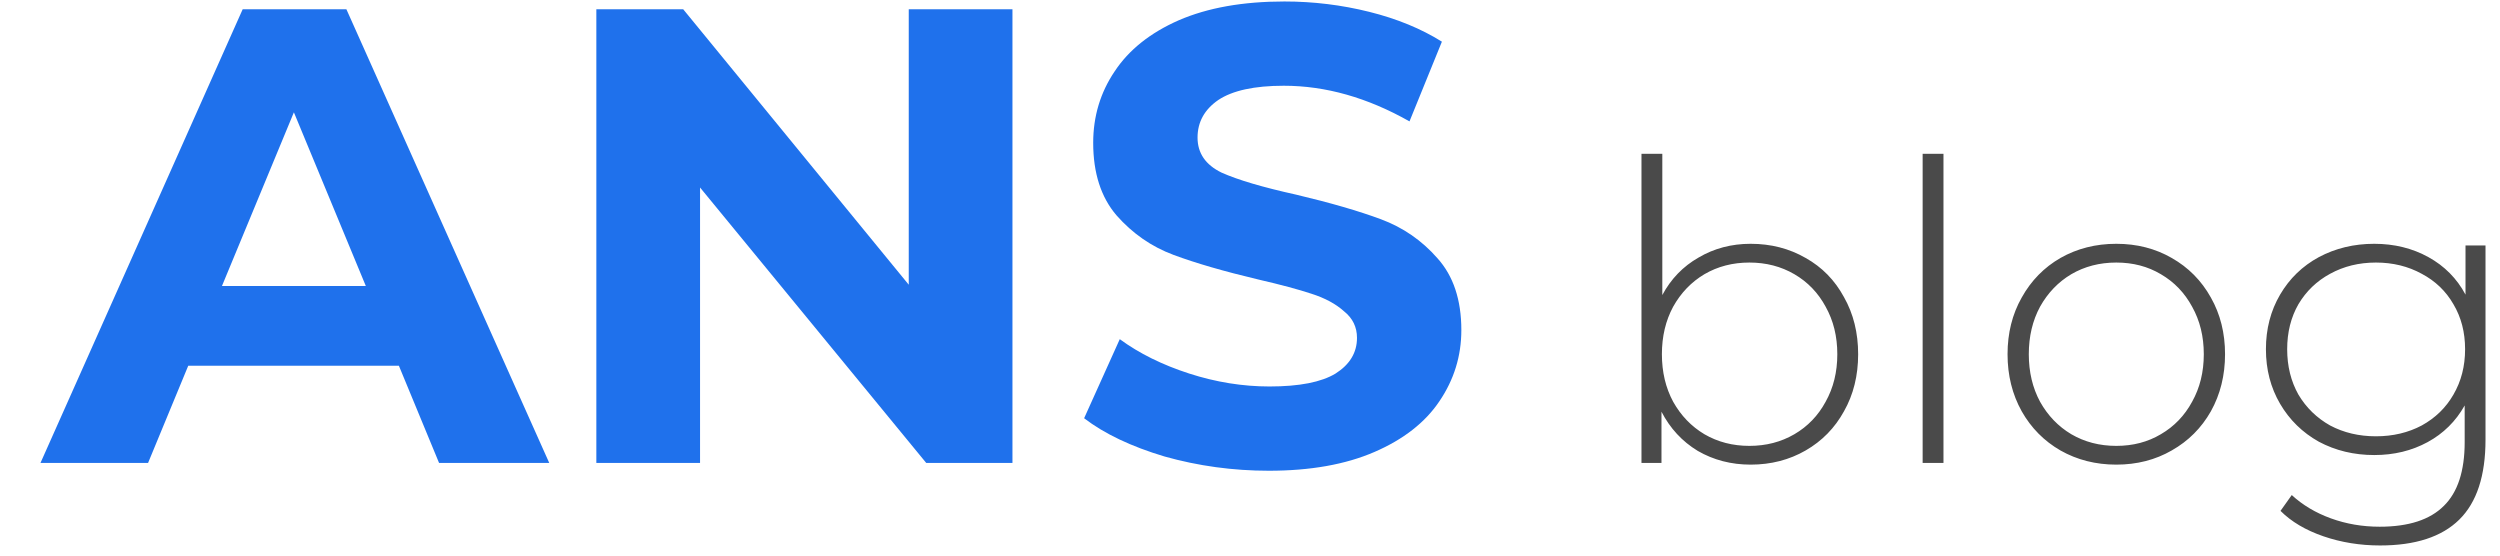
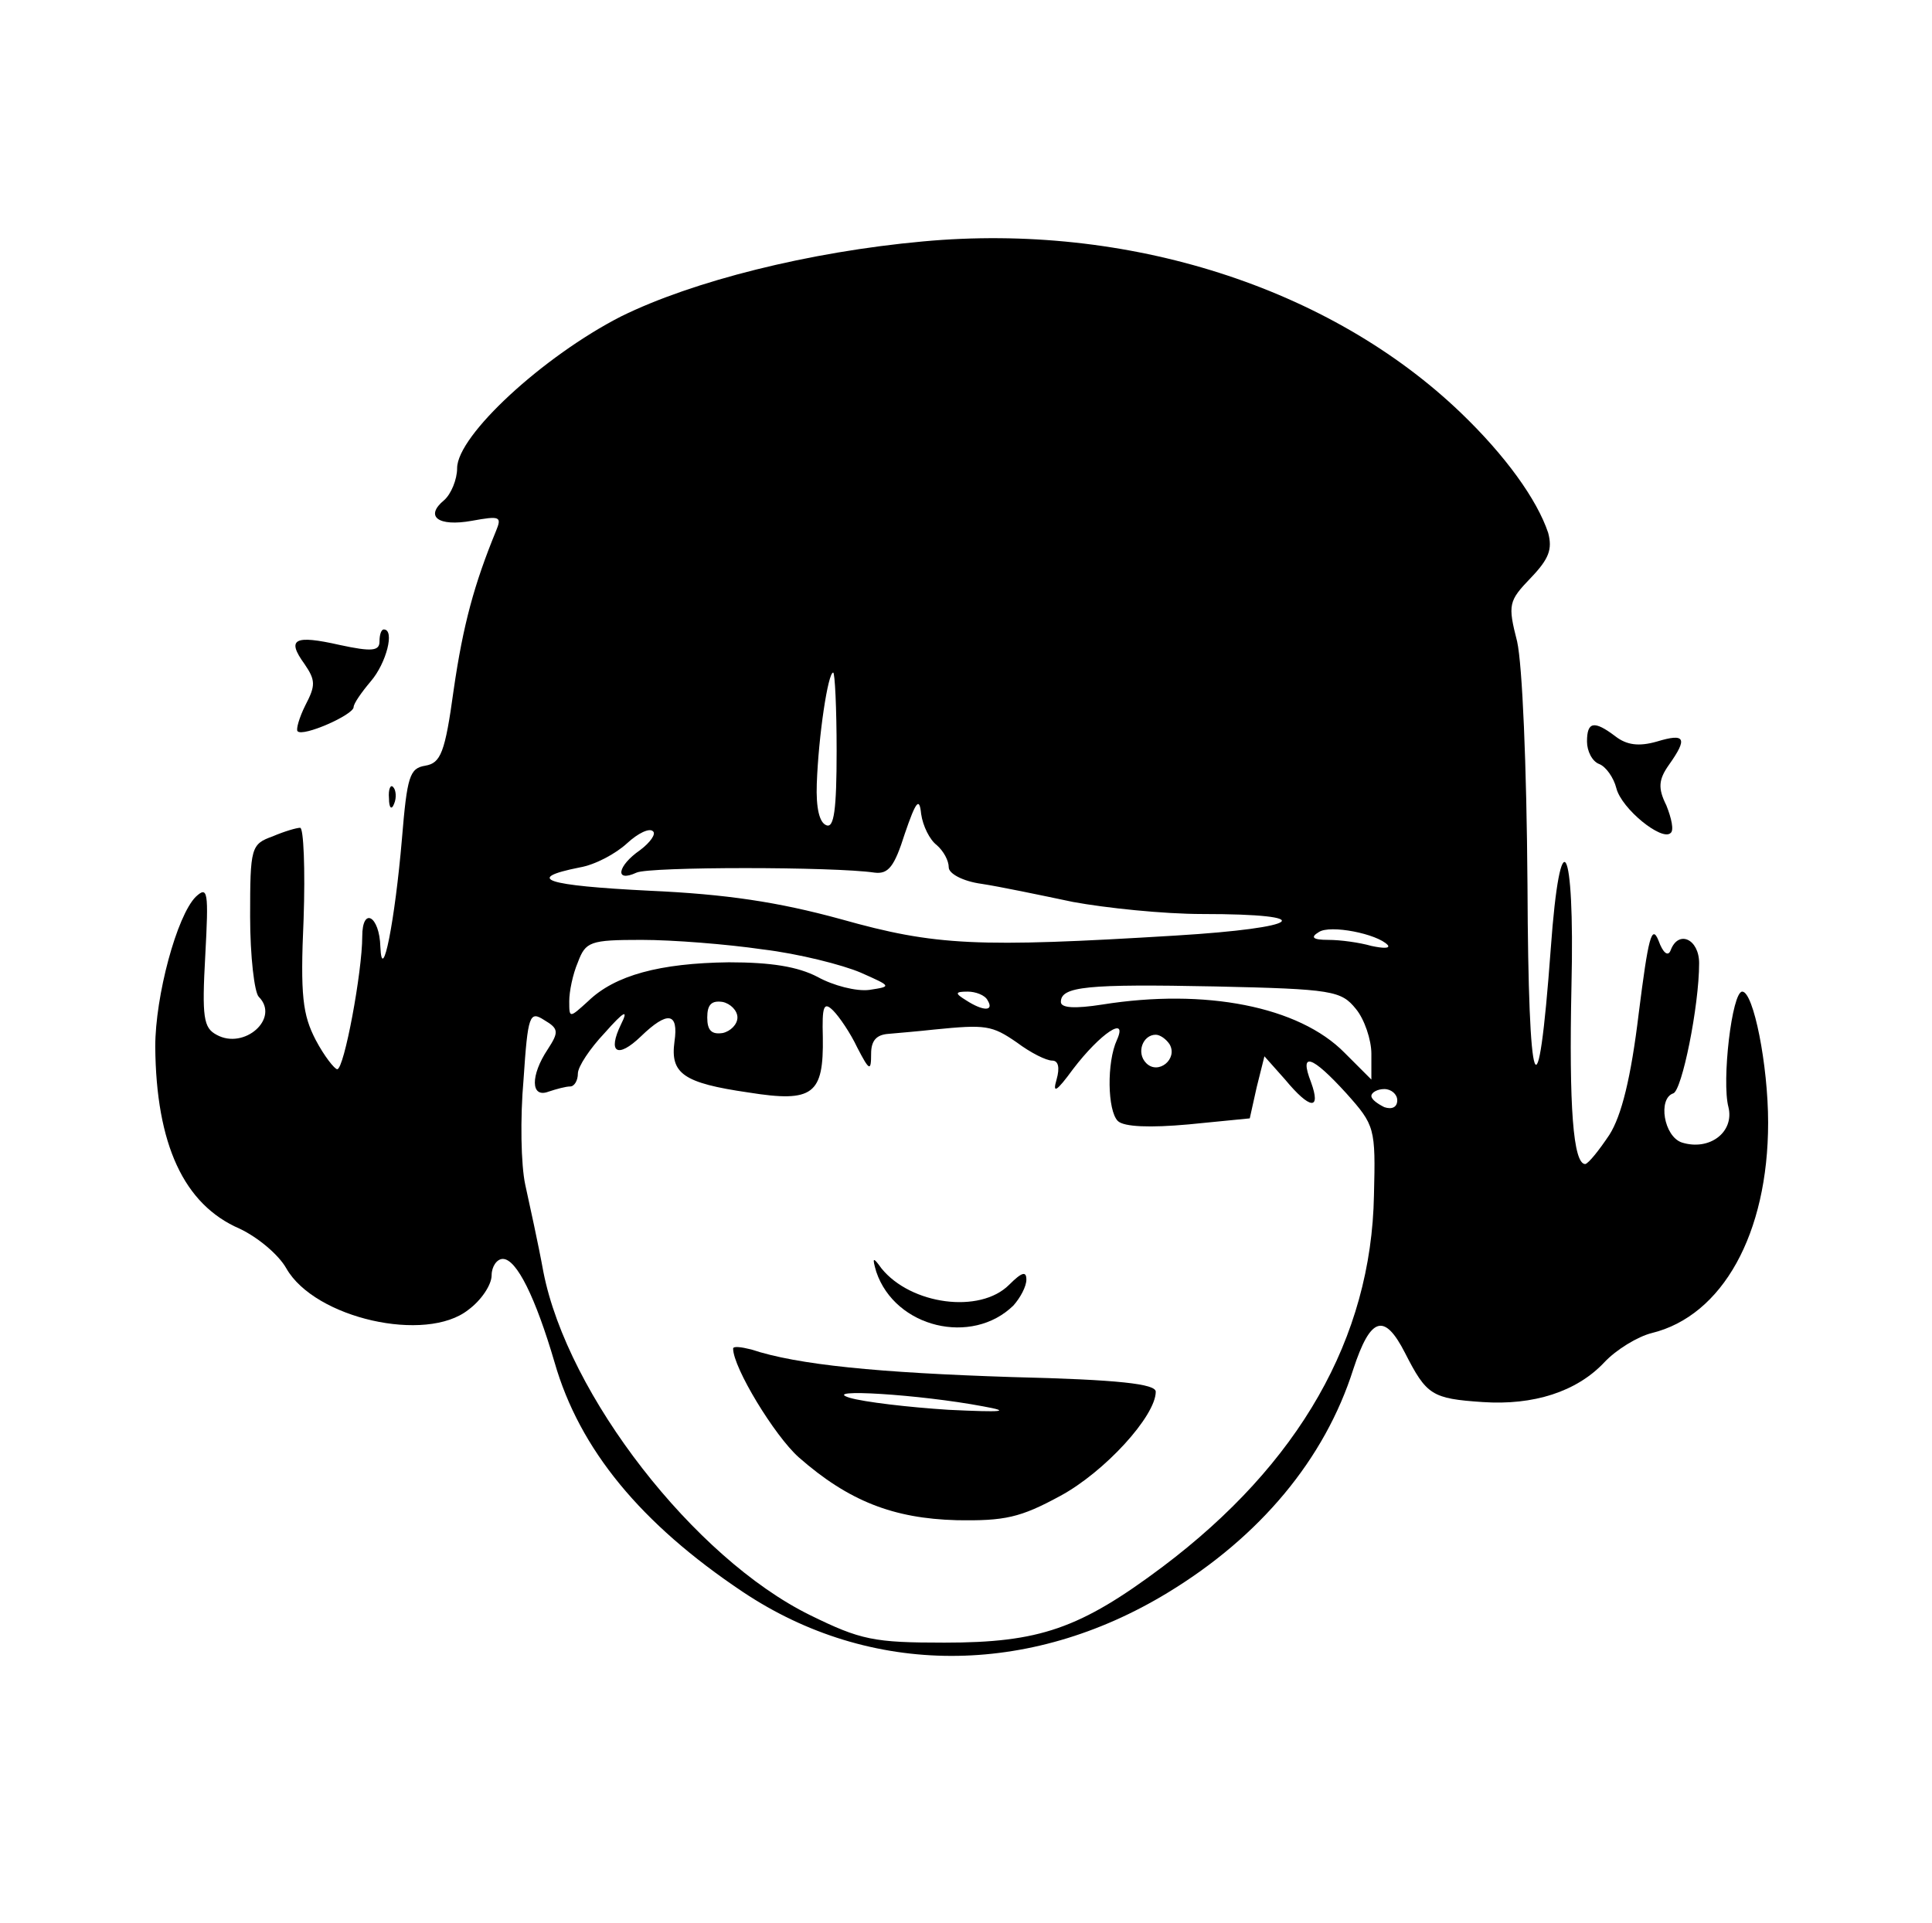
- <svg xmlns="http://www.w3.org/2000/svg" width="54" height="12" viewBox="0 0 54 12" fill="none">
-   <path d="M8.616 7.9H4.066L3.198 10H0.874L5.242 0.2H7.482L11.864 10H9.484L8.616 7.9ZM7.902 6.178L6.348 2.426L4.794 6.178H7.902ZM21.869 0.2V10H20.007L15.121 4.05V10H12.881V0.2H14.757L19.629 6.15V0.2H21.869ZM27.407 10.168C26.633 10.168 25.881 10.065 25.153 9.86C24.435 9.645 23.856 9.37 23.417 9.034L24.187 7.326C24.607 7.634 25.107 7.881 25.685 8.068C26.264 8.255 26.843 8.348 27.421 8.348C28.065 8.348 28.541 8.255 28.849 8.068C29.157 7.872 29.311 7.615 29.311 7.298C29.311 7.065 29.218 6.873 29.031 6.724C28.854 6.565 28.621 6.439 28.331 6.346C28.051 6.253 27.669 6.15 27.183 6.038C26.437 5.861 25.825 5.683 25.349 5.506C24.873 5.329 24.463 5.044 24.117 4.652C23.781 4.26 23.613 3.737 23.613 3.084C23.613 2.515 23.767 2.001 24.075 1.544C24.383 1.077 24.845 0.709 25.461 0.438C26.087 0.167 26.847 0.032 27.743 0.032C28.369 0.032 28.98 0.107 29.577 0.256C30.175 0.405 30.697 0.62 31.145 0.9L30.445 2.622C29.54 2.109 28.635 1.852 27.729 1.852C27.095 1.852 26.623 1.955 26.315 2.16C26.017 2.365 25.867 2.636 25.867 2.972C25.867 3.308 26.04 3.56 26.385 3.728C26.74 3.887 27.277 4.045 27.995 4.204C28.742 4.381 29.353 4.559 29.829 4.736C30.305 4.913 30.711 5.193 31.047 5.576C31.393 5.959 31.565 6.477 31.565 7.13C31.565 7.69 31.407 8.203 31.089 8.67C30.781 9.127 30.315 9.491 29.689 9.762C29.064 10.033 28.303 10.168 27.407 10.168Z" fill="#1F71EC" />
-   <path d="M37.814 5.266C38.252 5.266 38.648 5.368 39.002 5.572C39.356 5.77 39.632 6.052 39.83 6.418C40.034 6.778 40.136 7.189 40.136 7.651C40.136 8.113 40.034 8.524 39.83 8.884C39.632 9.244 39.356 9.526 39.002 9.73C38.648 9.934 38.252 10.036 37.814 10.036C37.394 10.036 37.013 9.937 36.671 9.739C36.335 9.535 36.074 9.253 35.888 8.893V10H35.456V3.322H35.906V6.373C36.092 6.025 36.353 5.755 36.689 5.563C37.025 5.365 37.4 5.266 37.814 5.266ZM37.787 9.631C38.147 9.631 38.471 9.547 38.759 9.379C39.047 9.211 39.272 8.977 39.434 8.677C39.602 8.377 39.686 8.035 39.686 7.651C39.686 7.267 39.602 6.925 39.434 6.625C39.272 6.325 39.047 6.091 38.759 5.923C38.471 5.755 38.147 5.671 37.787 5.671C37.427 5.671 37.103 5.755 36.815 5.923C36.533 6.091 36.308 6.325 36.14 6.625C35.978 6.925 35.897 7.267 35.897 7.651C35.897 8.035 35.978 8.377 36.14 8.677C36.308 8.977 36.533 9.211 36.815 9.379C37.103 9.547 37.427 9.631 37.787 9.631ZM41.529 3.322H41.979V10H41.529V3.322ZM45.712 10.036C45.268 10.036 44.866 9.934 44.506 9.73C44.152 9.526 43.873 9.244 43.669 8.884C43.465 8.518 43.363 8.107 43.363 7.651C43.363 7.195 43.465 6.787 43.669 6.427C43.873 6.061 44.152 5.776 44.506 5.572C44.866 5.368 45.268 5.266 45.712 5.266C46.156 5.266 46.555 5.368 46.909 5.572C47.269 5.776 47.551 6.061 47.755 6.427C47.959 6.787 48.061 7.195 48.061 7.651C48.061 8.107 47.959 8.518 47.755 8.884C47.551 9.244 47.269 9.526 46.909 9.73C46.555 9.934 46.156 10.036 45.712 10.036ZM45.712 9.631C46.072 9.631 46.393 9.547 46.675 9.379C46.963 9.211 47.188 8.977 47.35 8.677C47.518 8.377 47.602 8.035 47.602 7.651C47.602 7.267 47.518 6.925 47.35 6.625C47.188 6.325 46.963 6.091 46.675 5.923C46.393 5.755 46.072 5.671 45.712 5.671C45.352 5.671 45.028 5.755 44.74 5.923C44.458 6.091 44.233 6.325 44.065 6.625C43.903 6.925 43.822 7.267 43.822 7.651C43.822 8.035 43.903 8.377 44.065 8.677C44.233 8.977 44.458 9.211 44.74 9.379C45.028 9.547 45.352 9.631 45.712 9.631ZM53.687 5.302V9.496C53.687 10.276 53.498 10.852 53.12 11.224C52.742 11.596 52.172 11.782 51.41 11.782C50.978 11.782 50.57 11.716 50.186 11.584C49.802 11.452 49.493 11.269 49.259 11.035L49.502 10.693C49.736 10.909 50.018 11.077 50.348 11.197C50.678 11.317 51.029 11.377 51.401 11.377C52.025 11.377 52.487 11.227 52.787 10.927C53.087 10.633 53.237 10.174 53.237 9.55V8.758C53.045 9.1 52.778 9.364 52.436 9.55C52.094 9.736 51.71 9.829 51.284 9.829C50.846 9.829 50.447 9.733 50.087 9.541C49.733 9.343 49.454 9.07 49.25 8.722C49.046 8.374 48.944 7.981 48.944 7.543C48.944 7.105 49.046 6.712 49.25 6.364C49.454 6.016 49.733 5.746 50.087 5.554C50.447 5.362 50.846 5.266 51.284 5.266C51.716 5.266 52.106 5.362 52.454 5.554C52.802 5.746 53.069 6.016 53.255 6.364V5.302H53.687ZM51.32 9.424C51.686 9.424 52.016 9.346 52.31 9.19C52.604 9.028 52.832 8.806 52.994 8.524C53.162 8.236 53.246 7.909 53.246 7.543C53.246 7.177 53.162 6.853 52.994 6.571C52.832 6.289 52.604 6.07 52.31 5.914C52.016 5.752 51.686 5.671 51.32 5.671C50.954 5.671 50.624 5.752 50.33 5.914C50.042 6.07 49.814 6.289 49.646 6.571C49.484 6.853 49.403 7.177 49.403 7.543C49.403 7.909 49.484 8.236 49.646 8.524C49.814 8.806 50.042 9.028 50.33 9.19C50.624 9.346 50.954 9.424 51.32 9.424Z" fill="#4A4A4A" />
+ <svg xmlns="http://www.w3.org/2000/svg" version="1.0" width="224pt" height="223pt" viewBox="0 0 224 223" preserveAspectRatio="xMidYMid meet">
+   <g transform="translate(0,223) scale(0.1,-0.1)" fill="#000000" stroke="none">
+     <path d="M1070 1950 c-132 -12 -267 -46 -350 -87 -90 -46 -190 -138 -190 -176 0 -13 -7 -30 -15 -37 -23 -19 -7 -31 32 -24 33 6 35 5 28 -12 -25 -61 -38 -108 -49 -184 -10 -73 -15 -85 -33 -88 -18 -3 -21 -12 -27 -85 -8 -94 -23 -171 -25 -125 -1 36 -21 47 -21 12 0 -41 -21 -154 -29 -154 -3 0 -15 15 -25 34 -15 29 -18 51 -14 140 2 58 0 106 -4 106 -4 0 -18 -4 -32 -10 -25 -9 -26 -13 -26 -93 0 -46 5 -88 10 -93 25 -25 -17 -62 -49 -44 -15 8 -17 20 -13 92 4 74 3 81 -11 68 -22 -22 -47 -115 -47 -174 1 -113 33 -183 98 -211 21 -10 45 -30 54 -46 33 -58 162 -87 211 -48 15 11 27 29 27 40 0 10 6 19 13 19 16 0 38 -45 60 -120 29 -101 100 -187 218 -266 148 -99 332 -99 493 -1 107 65 182 155 215 259 20 61 36 66 60 19 25 -49 31 -53 90 -57 59 -4 109 12 141 46 14 15 39 30 55 34 82 20 135 115 135 244 0 67 -17 152 -30 152 -12 0 -24 -104 -16 -134 7 -29 -22 -51 -54 -41 -21 7 -28 51 -10 57 10 3 30 101 30 151 0 28 -24 39 -33 15 -3 -8 -9 -3 -14 11 -8 20 -12 3 -23 -84 -9 -75 -20 -119 -34 -141 -12 -18 -24 -33 -28 -34 -14 0 -19 66 -16 207 4 168 -13 196 -24 43 -15 -204 -26 -174 -27 73 -1 141 -6 256 -12 283 -11 43 -10 47 16 74 21 22 25 33 20 52 -13 39 -50 90 -101 139 -152 146 -387 221 -624 199z m-100 -591 c0 -68 -3 -90 -12 -86 -8 3 -12 20 -11 48 2 56 13 129 19 129 2 0 4 -41 4 -91z m116 -109 c8 -7 14 -18 14 -26 0 -7 16 -16 38 -19 20 -3 68 -13 106 -21 38 -7 105 -14 150 -14 137 0 117 -16 -31 -25 -230 -14 -278 -12 -388 19 -73 20 -133 29 -222 33 -120 6 -146 14 -81 27 18 3 42 16 55 28 13 12 26 18 30 14 4 -3 -3 -13 -15 -22 -26 -18 -30 -38 -4 -26 15 7 229 7 276 0 16 -2 23 7 35 45 13 38 17 43 19 23 2 -14 10 -30 18 -36z m523 -116 c3 -4 -5 -4 -19 -1 -14 4 -36 7 -50 7 -18 0 -21 3 -11 9 13 9 68 -2 80 -15z m-725 -5 c42 -5 93 -18 114 -27 36 -16 36 -16 10 -20 -15 -2 -42 5 -60 15 -23 12 -54 17 -103 17 -80 -1 -132 -15 -163 -45 -22 -20 -22 -20 -22 0 0 11 4 31 10 45 9 24 14 26 74 26 36 0 99 -5 140 -11z m688 -69 c10 -12 18 -36 18 -52 l0 -30 -31 31 c-53 54 -162 75 -281 56 -32 -5 -48 -4 -48 3 0 18 30 21 179 18 136 -3 146 -5 163 -26z m-427 10 c8 -13 -5 -13 -25 0 -13 8 -13 10 2 10 9 0 20 -4 23 -10z m-290 -20 c0 -8 -8 -16 -17 -18 -13 -2 -18 3 -18 18 0 15 5 20 18 18 9 -2 17 -10 17 -18z m139 -35 c14 -27 16 -28 16 -7 0 15 6 22 20 23 11 1 35 3 53 5 60 6 67 5 96 -15 16 -12 34 -21 41 -21 7 0 9 -8 5 -22 -5 -17 0 -14 19 12 32 42 64 63 51 34 -12 -26 -11 -82 1 -94 7 -7 38 -8 82 -4 l71 7 8 36 9 36 24 -27 c29 -35 42 -36 30 -3 -14 36 1 31 41 -13 33 -37 34 -40 32 -118 -3 -166 -87 -312 -245 -431 -96 -72 -143 -88 -253 -88 -82 0 -97 3 -156 32 -134 66 -281 255 -309 398 -6 33 -16 78 -21 101 -5 23 -6 77 -2 122 5 75 7 80 24 69 17 -10 17 -14 4 -34 -20 -30 -20 -57 1 -49 9 3 20 6 25 6 5 0 9 7 9 15 0 8 14 29 31 47 23 26 28 28 19 10 -16 -33 -4 -40 23 -14 31 30 44 28 39 -6 -5 -37 10 -48 86 -59 75 -12 87 -2 86 64 -1 36 1 42 12 31 7 -7 20 -26 28 -43z m362 4 c10 -17 -13 -36 -27 -22 -12 12 -4 33 11 33 5 0 12 -5 16 -11z m264 -65 c0 -8 -6 -11 -15 -8 -8 4 -15 9 -15 13 0 4 7 8 15 8 8 0 15 -6 15 -13z" />
+     <path d="M1016 755 c22 -65 111 -86 159 -39 8 9 15 22 15 30 0 10 -5 9 -20 -6 -34 -34 -114 -23 -148 19 -10 14 -11 13 -6 -4z" />
+     <path d="M850 666 c0 -22 48 -101 76 -126 58 -51 110 -71 183 -73 56 -1 74 3 120 28 52 28 111 93 111 121 0 9 -42 14 -167 17 -154 5 -248 14 -302 32 -12 3 -21 4 -21 1z m290 -67 c33 -6 23 -7 -40 -4 -47 3 -98 9 -115 14 -35 11 81 4 155 -10z" />
+     <path d="M440 1486 c0 -11 -9 -12 -46 -4 -53 12 -62 7 -41 -22 13 -19 13 -25 1 -48 -7 -14 -11 -28 -9 -30 6 -7 65 19 65 28 0 4 9 17 20 30 18 21 28 60 15 60 -3 0 -5 -6 -5 -14z" />
+     <path d="M1840 1370 c0 -11 6 -23 14 -26 8 -3 17 -16 20 -28 6 -24 53 -62 63 -52 4 3 1 17 -5 32 -10 20 -9 30 3 47 22 31 19 37 -14 27 -21 -6 -35 -4 -48 6 -25 19 -33 17 -33 -6z" />
+     <path d="M451 1304 c0 -11 3 -14 6 -6 3 7 2 16 -1 19 -3 4 -6 -2 -5 -13z" />
+   </g>
</svg>
